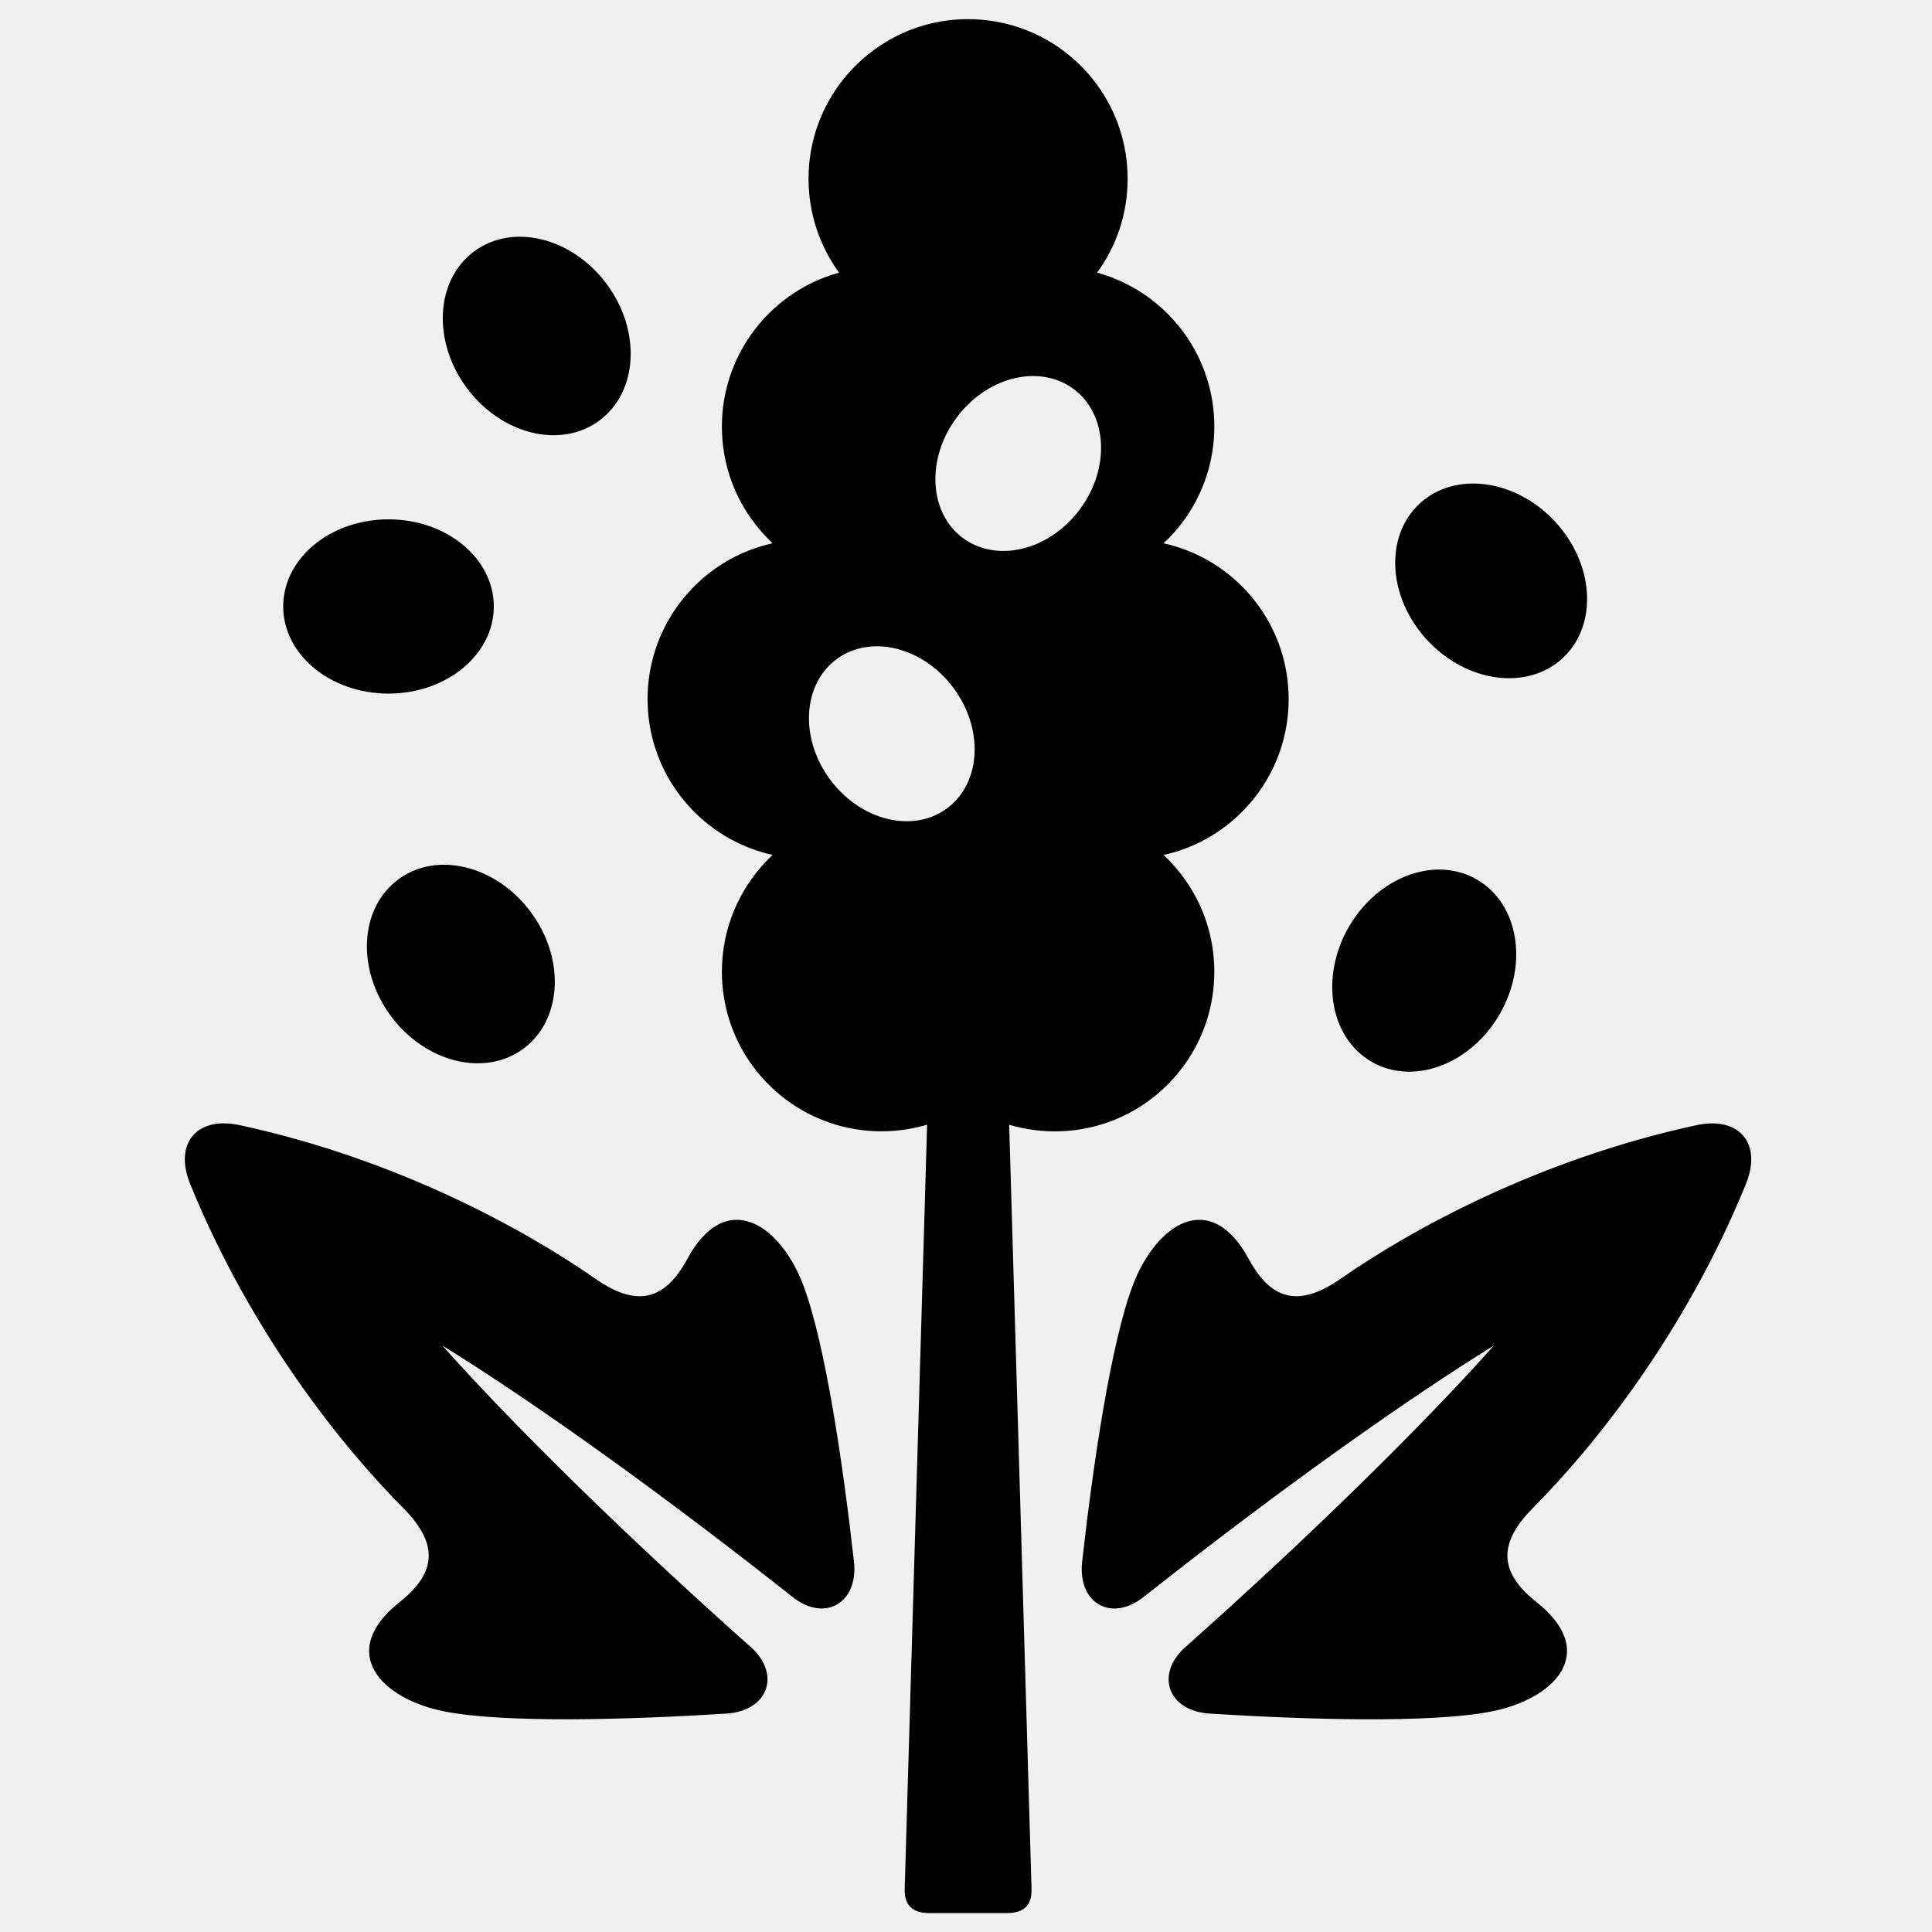
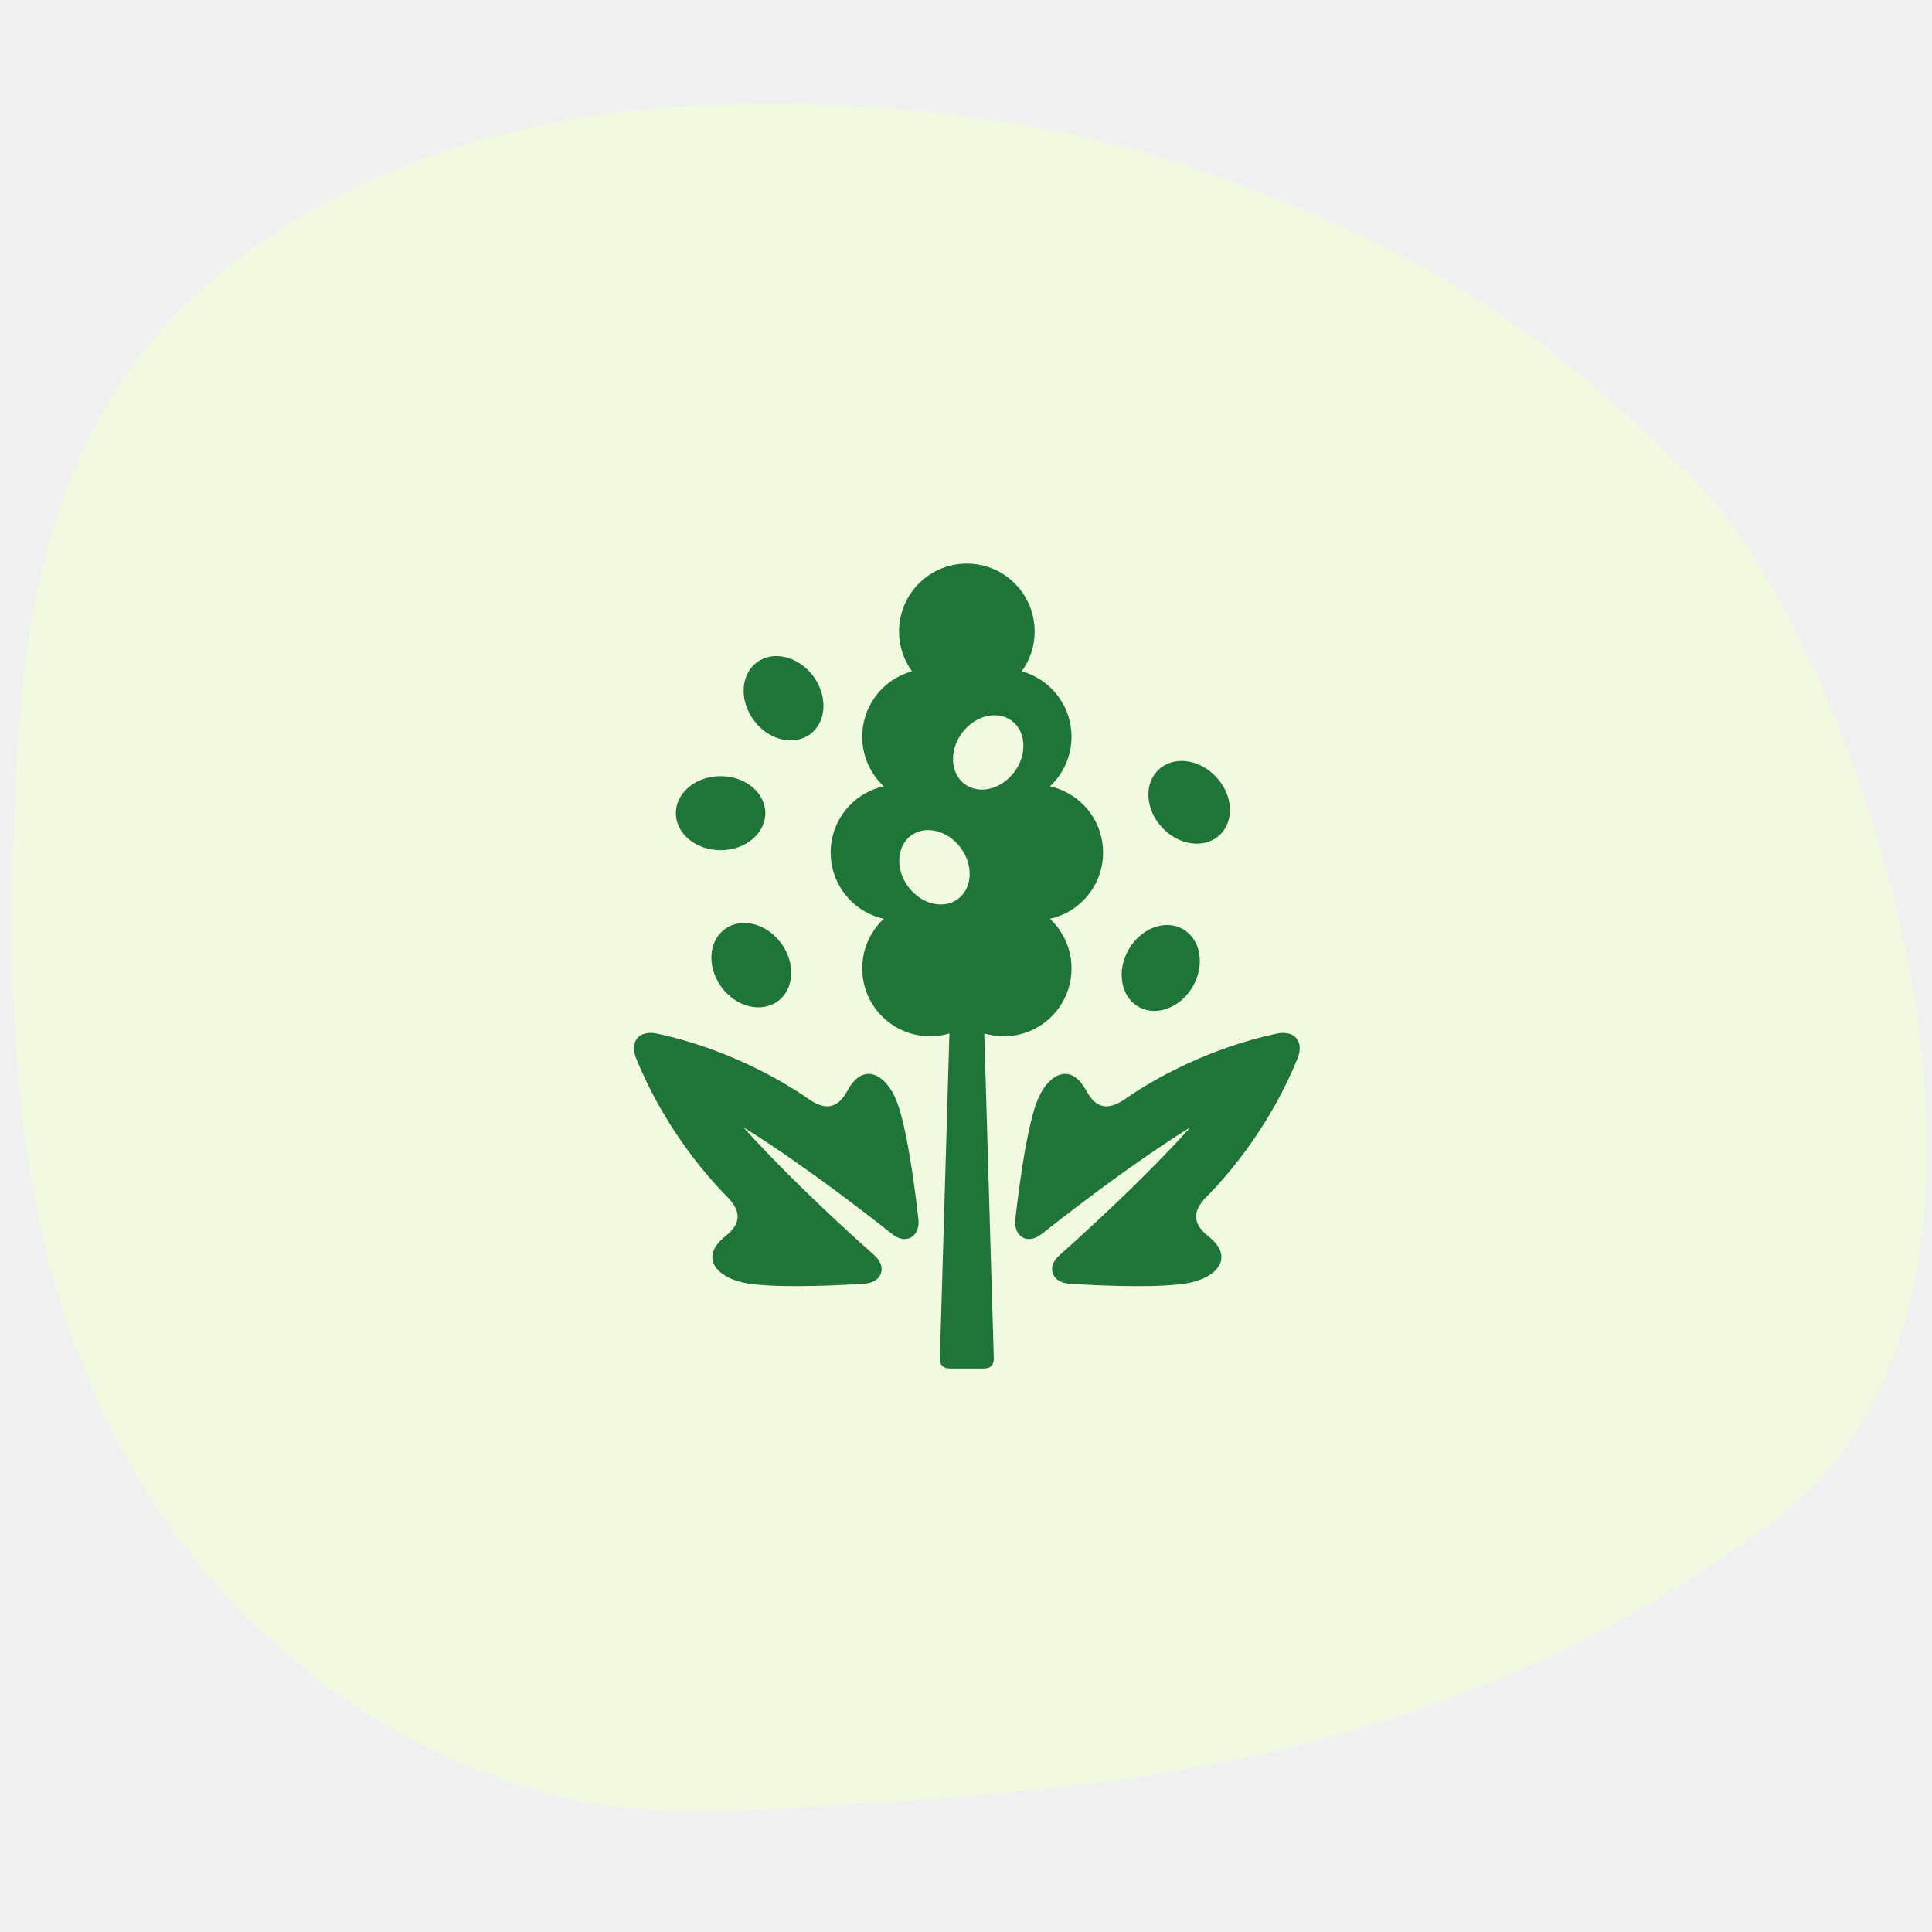
- <svg xmlns="http://www.w3.org/2000/svg" version="1.1" width="32" height="32" viewBox="0 0 32 32">
-   <path d="M28.913 19.623c0.283-0.684-0.104-1.143-0.826-0.984-2.613 0.567-4.713 1.728-5.88 2.54-0.651 0.454-1.132 0.398-1.522-0.323-0.32-0.592-0.704-0.737-1.055-0.609s-0.672 0.531-0.864 1.034c-0.365 0.955-0.663 2.983-0.843 4.592-0.072 0.694 0.498 1.002 1.028 0.57 0.227-0.179 0.454-0.356 0.679-0.531 1.913-1.483 3.757-2.788 5.114-3.626-1.186 1.332-3.051 3.163-5.099 4.985l-0.015 0.013c-0.382 0.343-0.348 0.778 0 0.984 0.105 0.062 0.239 0.103 0.398 0.114 1.615 0.102 3.663 0.162 4.666-0.033 1.055-0.204 1.808-0.98 0.751-1.817-0.643-0.509-0.613-0.995-0.054-1.556 1.002-1.008 2.51-2.877 3.522-5.353zM25.884 10.899c0.584-0.542 0.527-1.554-0.128-2.26s-1.659-0.839-2.244-0.296c-0.584 0.542-0.527 1.554 0.128 2.26s1.659 0.839 2.244 0.297v-0.001zM22.719 17.587c0.69 0.398 1.64 0.044 2.121-0.79s0.311-1.833-0.381-2.231c-0.69-0.398-1.64-0.044-2.12 0.79s-0.311 1.834 0.381 2.231h-0.001zM17.47 18.739c0.893 0 1.683-0.443 2.161-1.121 0.304-0.431 0.482-0.955 0.482-1.523s-0.178-1.091-0.482-1.522c-0.105-0.149-0.226-0.287-0.358-0.412 0.123-0.028 0.242-0.063 0.358-0.106 1-0.376 1.713-1.343 1.713-2.475 0-1.133-0.712-2.099-1.713-2.475-0.116-0.043-0.236-0.080-0.358-0.106 0.133-0.124 0.253-0.262 0.358-0.411 0.303-0.431 0.482-0.955 0.482-1.522s-0.178-1.092-0.482-1.523c-0.348-0.494-0.862-0.863-1.46-1.027 0.319-0.436 0.507-0.974 0.506-1.555 0-1.17-0.759-2.162-1.811-2.51-0.261-0.086-0.541-0.134-0.831-0.134-0.457 0-0.887 0.116-1.262 0.321-0.822 0.448-1.381 1.32-1.381 2.323 0 0.581 0.188 1.119 0.506 1.555-0.599 0.164-1.111 0.534-1.459 1.027-0.303 0.431-0.482 0.955-0.482 1.522s0.178 1.092 0.482 1.522c0.105 0.149 0.226 0.287 0.358 0.411-0.123 0.028-0.242 0.063-0.358 0.106-1 0.376-1.713 1.343-1.713 2.475s0.712 2.099 1.713 2.475c0.116 0.043 0.236 0.080 0.358 0.106-0.133 0.124-0.253 0.262-0.358 0.412-0.303 0.431-0.482 0.955-0.482 1.522s0.178 1.092 0.482 1.523c0.479 0.678 1.268 1.121 2.161 1.121 0.059 0 0.116-0.002 0.174-0.006 0.201-0.013 0.396-0.049 0.582-0.104l-0.371 12.645c-0.011 0.28 0.122 0.418 0.426 0.414h1.248c0.082 0.001 0.151-0.008 0.208-0.027 0.157-0.052 0.227-0.181 0.218-0.387l-0.218-7.461-0.152-5.183c0.050 0.014 0.101 0.029 0.152 0.040 0.195 0.045 0.396 0.070 0.605 0.070v0.001zM15.687 13.388c-0.262 0.195-0.59 0.252-0.916 0.191-0.376-0.071-0.751-0.302-1.022-0.667-0.506-0.682-0.458-1.574 0.106-1.993 0.262-0.195 0.59-0.252 0.916-0.191 0.376 0.071 0.751 0.302 1.022 0.667 0.506 0.682 0.458 1.574-0.106 1.993zM15.949 8.912c-0.564-0.418-0.612-1.312-0.106-1.993 0.271-0.365 0.646-0.597 1.022-0.667 0.326-0.062 0.654-0.003 0.916 0.19 0.564 0.418 0.612 1.312 0.106 1.993-0.271 0.365-0.646 0.597-1.022 0.667-0.326 0.062-0.654 0.003-0.916-0.19zM12.437 20.247c-0.352-0.128-0.736 0.017-1.055 0.609-0.391 0.722-0.873 0.777-1.522 0.323-1.166-0.812-3.267-1.974-5.88-2.541-0.722-0.159-1.109 0.301-0.825 0.985 1.012 2.476 2.519 4.344 3.522 5.353 0.559 0.562 0.589 1.047-0.054 1.556-1.055 0.838-0.304 1.614 0.751 1.817 1.003 0.194 3.051 0.135 4.666 0.033 0.159-0.011 0.293-0.053 0.398-0.115 0.348-0.206 0.382-0.641 0-0.984l-0.015-0.013c-2.047-1.822-3.913-3.654-5.098-4.985 1.357 0.838 3.202 2.144 5.113 3.626 0.226 0.175 0.451 0.352 0.678 0.531 0.53 0.432 1.1 0.124 1.029-0.57-0.18-1.609-0.478-3.637-0.843-4.592-0.191-0.503-0.512-0.905-0.864-1.034l-0.001 0.001zM6.595 14.568c-0.641 0.475-0.694 1.487-0.121 2.26s1.558 1.016 2.197 0.54c0.641-0.475 0.694-1.488 0.121-2.261-0.574-0.774-1.557-1.016-2.197-0.54v0.001zM9.928 6.965c0.641-0.475 0.694-1.487 0.121-2.26-0.574-0.774-1.558-1.016-2.197-0.54-0.641 0.475-0.694 1.487-0.121 2.26s1.558 1.016 2.197 0.54zM6.435 11.488c0.963 0 1.744-0.646 1.744-1.443s-0.78-1.443-1.744-1.443c-0.964 0-1.744 0.646-1.744 1.443s0.78 1.443 1.744 1.443z" />
+ <svg xmlns="http://www.w3.org/2000/svg" width="160" height="160" viewBox="0 0 160 160" fill="none">
+   <path d="M140.38 39.797C153.069 52.386 173.044 106.65 146.551 126.213C117.974 147.314 89.204 148.236 64.805 149.773C58.744 150.155 53.113 150.103 48.865 149.284C29.848 145.614 15.22 131.777 8.173 116.284C1.13 100.791 0.563 83.754 1.197 67.146C1.679 54.624 2.983 41.579 10.583 30.853C18.664 19.449 33.295 12.008 48.683 9.66C64.074 7.312 84.332 8.887 98.812 13.909C118.14 20.613 127.746 27.264 140.38 39.797Z" fill="#F1FAE1" />
+   <g clip-path="url(#clip0_1162_24134)">
+     <path fill-rule="evenodd" clip-rule="evenodd" d="M107.44 87.699C108.042 86.245 107.219 85.269 105.684 85.608C100.131 86.812 95.669 89.279 93.189 91.006C91.807 91.97 90.784 91.853 89.954 90.319C89.275 89.061 88.459 88.752 87.712 89.025C86.964 89.298 86.285 90.154 85.876 91.222C85.1 93.252 84.468 97.561 84.084 100.981C83.931 102.456 85.142 103.109 86.268 102.192C86.75 101.811 87.232 101.435 87.712 101.063C91.776 97.911 95.695 95.138 98.58 93.358C96.06 96.187 92.096 100.08 87.745 103.951L87.712 103.98C86.901 104.709 86.971 105.633 87.712 106.071C87.935 106.202 88.219 106.289 88.558 106.313C91.99 106.529 96.342 106.656 98.474 106.242C100.717 105.81 102.315 104.161 100.07 102.38C98.704 101.298 98.768 100.266 99.955 99.073C102.085 96.931 105.289 92.96 107.44 87.699ZM101.004 69.16C102.245 68.007 102.123 65.858 100.731 64.357C99.339 62.856 97.205 62.574 95.963 63.729C94.722 64.882 94.844 67.031 96.236 68.532C97.628 70.032 99.762 70.315 101.004 69.162V69.16ZM94.278 83.373C95.745 84.22 97.762 83.467 98.784 81.694C99.807 79.921 99.445 77.799 97.976 76.952C96.509 76.106 94.492 76.858 93.471 78.632C92.451 80.405 92.811 82.529 94.28 83.373H94.278ZM83.123 85.82C85.02 85.82 86.698 84.879 87.714 83.437C88.361 82.522 88.739 81.407 88.739 80.2C88.739 78.994 88.361 77.881 87.714 76.966C87.491 76.649 87.234 76.357 86.952 76.091C87.213 76.033 87.467 75.957 87.714 75.866C89.839 75.066 91.353 73.013 91.353 70.606C91.353 68.198 89.839 66.147 87.714 65.347C87.467 65.255 87.213 65.178 86.952 65.121C87.234 64.858 87.491 64.564 87.714 64.249C88.358 63.334 88.739 62.219 88.739 61.015C88.739 59.81 88.361 58.693 87.714 57.778C86.974 56.729 85.883 55.944 84.611 55.596C85.288 54.669 85.688 53.526 85.685 52.291C85.685 49.805 84.073 47.697 81.837 46.956C81.282 46.773 80.687 46.672 80.071 46.672C79.1 46.672 78.186 46.919 77.389 47.354C75.642 48.307 74.455 50.16 74.455 52.291C74.455 53.526 74.855 54.669 75.529 55.596C74.257 55.944 73.169 56.729 72.428 57.778C71.784 58.693 71.404 59.808 71.404 61.012C71.404 62.217 71.782 63.334 72.428 64.246C72.652 64.564 72.908 64.856 73.19 65.119C72.929 65.178 72.675 65.253 72.428 65.345C70.303 66.144 68.789 68.198 68.789 70.604C68.789 73.01 70.303 75.064 72.428 75.863C72.675 75.955 72.929 76.033 73.19 76.089C72.908 76.353 72.652 76.647 72.428 76.964C71.784 77.879 71.404 78.994 71.404 80.198C71.404 81.402 71.782 82.52 72.428 83.434C73.447 84.876 75.123 85.817 77.02 85.817C77.144 85.817 77.267 85.812 77.389 85.805C77.817 85.777 78.231 85.702 78.626 85.584L77.838 112.454C77.814 113.049 78.097 113.343 78.743 113.334H81.395C81.569 113.336 81.715 113.317 81.837 113.277C82.171 113.167 82.319 112.892 82.3 112.454L81.837 96.599L81.515 85.584C81.621 85.615 81.729 85.645 81.837 85.669C82.251 85.765 82.678 85.817 83.123 85.817V85.82ZM79.335 74.45C78.778 74.864 78.082 74.986 77.389 74.857C76.59 74.706 75.793 74.215 75.217 73.438C74.142 71.989 74.243 70.094 75.442 69.202C75.999 68.788 76.695 68.666 77.389 68.795C78.188 68.946 78.985 69.437 79.561 70.214C80.635 71.662 80.534 73.558 79.335 74.45ZM79.893 64.938C78.694 64.049 78.593 62.151 79.667 60.702C80.243 59.926 81.04 59.434 81.839 59.284C82.533 59.152 83.228 59.276 83.786 59.688C84.985 60.577 85.086 62.475 84.011 63.924C83.435 64.7 82.638 65.192 81.839 65.343C81.146 65.474 80.45 65.35 79.893 64.938ZM72.428 89.025C71.681 88.752 70.865 89.061 70.186 90.319C69.356 91.853 68.331 91.97 66.951 91.006C64.473 89.279 60.009 86.812 54.456 85.606C52.921 85.267 52.1 86.245 52.702 87.699C54.853 92.96 58.055 96.931 60.187 99.073C61.375 100.268 61.438 101.298 60.072 102.38C57.83 104.161 59.426 105.81 61.669 106.242C63.801 106.654 68.152 106.529 71.585 106.313C71.923 106.289 72.208 106.2 72.431 106.068C73.171 105.631 73.242 104.707 72.431 103.977L72.398 103.949C68.049 100.078 64.083 96.185 61.565 93.356C64.45 95.136 68.368 97.911 72.431 101.061C72.91 101.432 73.39 101.809 73.872 102.19C74.998 103.107 76.209 102.453 76.058 100.978C75.675 97.559 75.043 93.25 74.267 91.22C73.86 90.152 73.178 89.296 72.431 89.023L72.428 89.025ZM60.014 76.957C58.652 77.966 58.539 80.116 59.757 81.76C60.975 83.404 63.067 83.919 64.426 82.908C65.787 81.899 65.9 79.746 64.682 78.102C63.462 76.458 61.375 75.943 60.014 76.955V76.957ZM67.097 60.801C68.458 59.792 68.571 57.642 67.353 55.998C66.133 54.354 64.043 53.839 62.684 54.85C61.323 55.859 61.21 58.009 62.428 59.653C63.646 61.297 65.738 61.812 67.097 60.801ZM59.675 70.411C61.72 70.411 63.38 69.038 63.38 67.344C63.38 65.651 61.723 64.277 59.675 64.277C57.627 64.277 55.97 65.651 55.97 67.344C55.97 69.038 57.627 70.411 59.675 70.411Z" fill="#1F7437" />
+   </g>
+   <defs>
+     <clipPath id="clip0_1162_24134">
+       <rect width="55.138" height="66.667" fill="white" transform="translate(52.5 46.667)" />
+     </clipPath>
+   </defs>
</svg>
